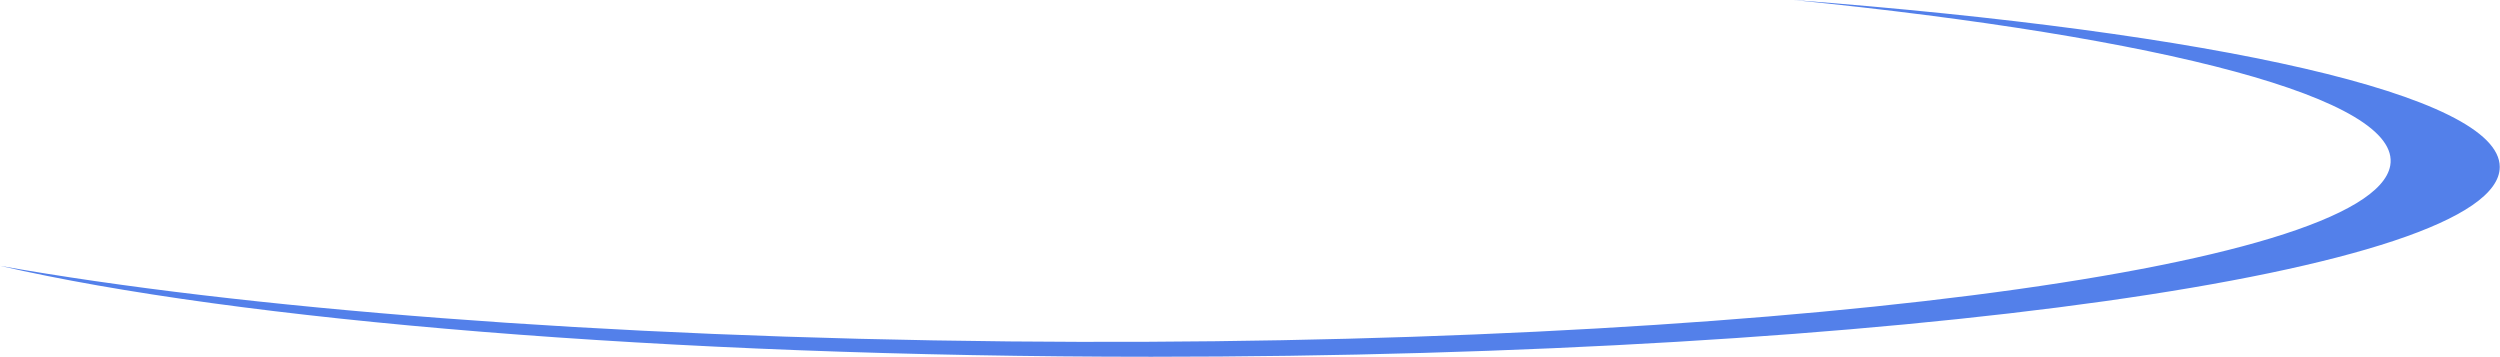
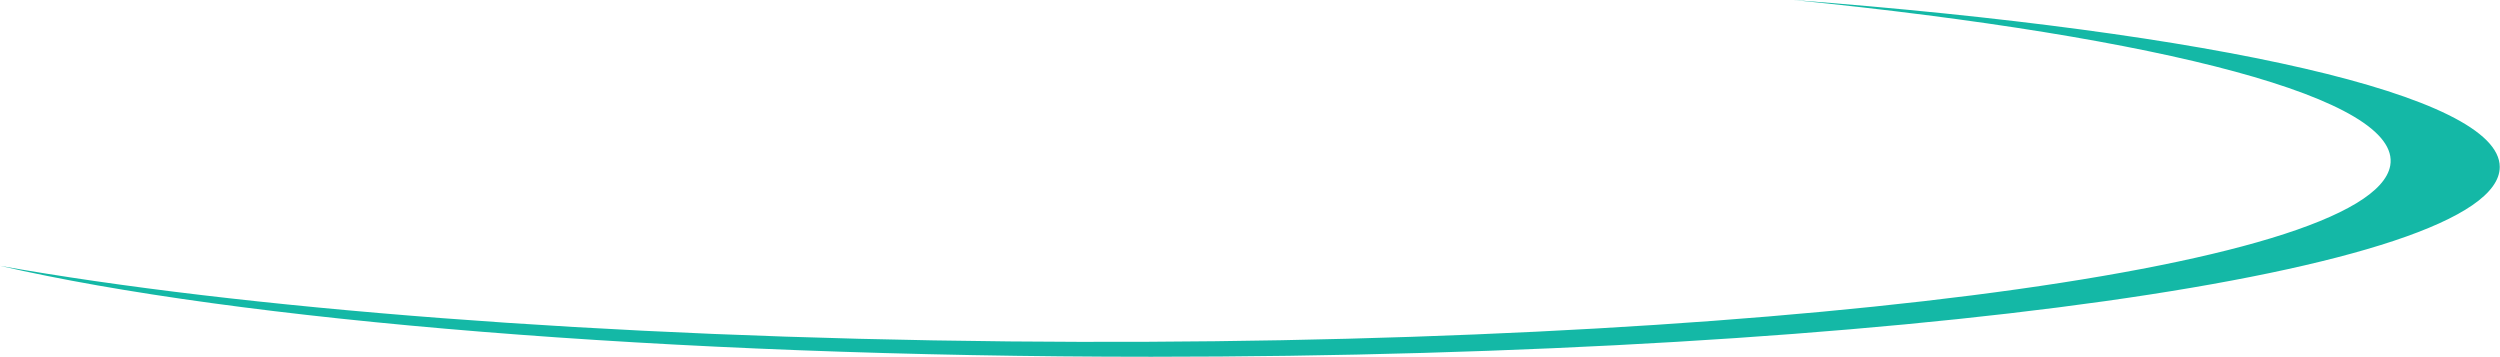
<svg xmlns="http://www.w3.org/2000/svg" width="967" height="138" viewBox="0 0 967 138" fill="none">
-   <path fill-rule="evenodd" clip-rule="evenodd" d="M390.452 132.063C678.261 134.862 917.381 104.414 924.542 64.055C929.146 38.107 836.745 14.38 693.682 0C856.411 12.427 966.901 36.687 966.901 64.579C966.901 105.128 733.384 138 445.326 138C256.796 138 91.628 123.919 0 102.821C92.807 119.304 232.555 130.528 390.452 132.063Z" fill="#5380EA" />
+   <path fill-rule="evenodd" clip-rule="evenodd" d="M390.452 132.063C678.261 134.862 917.381 104.414 924.542 64.055C929.146 38.107 836.745 14.38 693.682 0C856.411 12.427 966.901 36.687 966.901 64.579C966.901 105.128 733.384 138 445.326 138C256.796 138 91.628 123.919 0 102.821C92.807 119.304 232.555 130.528 390.452 132.063Z" fill="#14b8a6" />
</svg>
